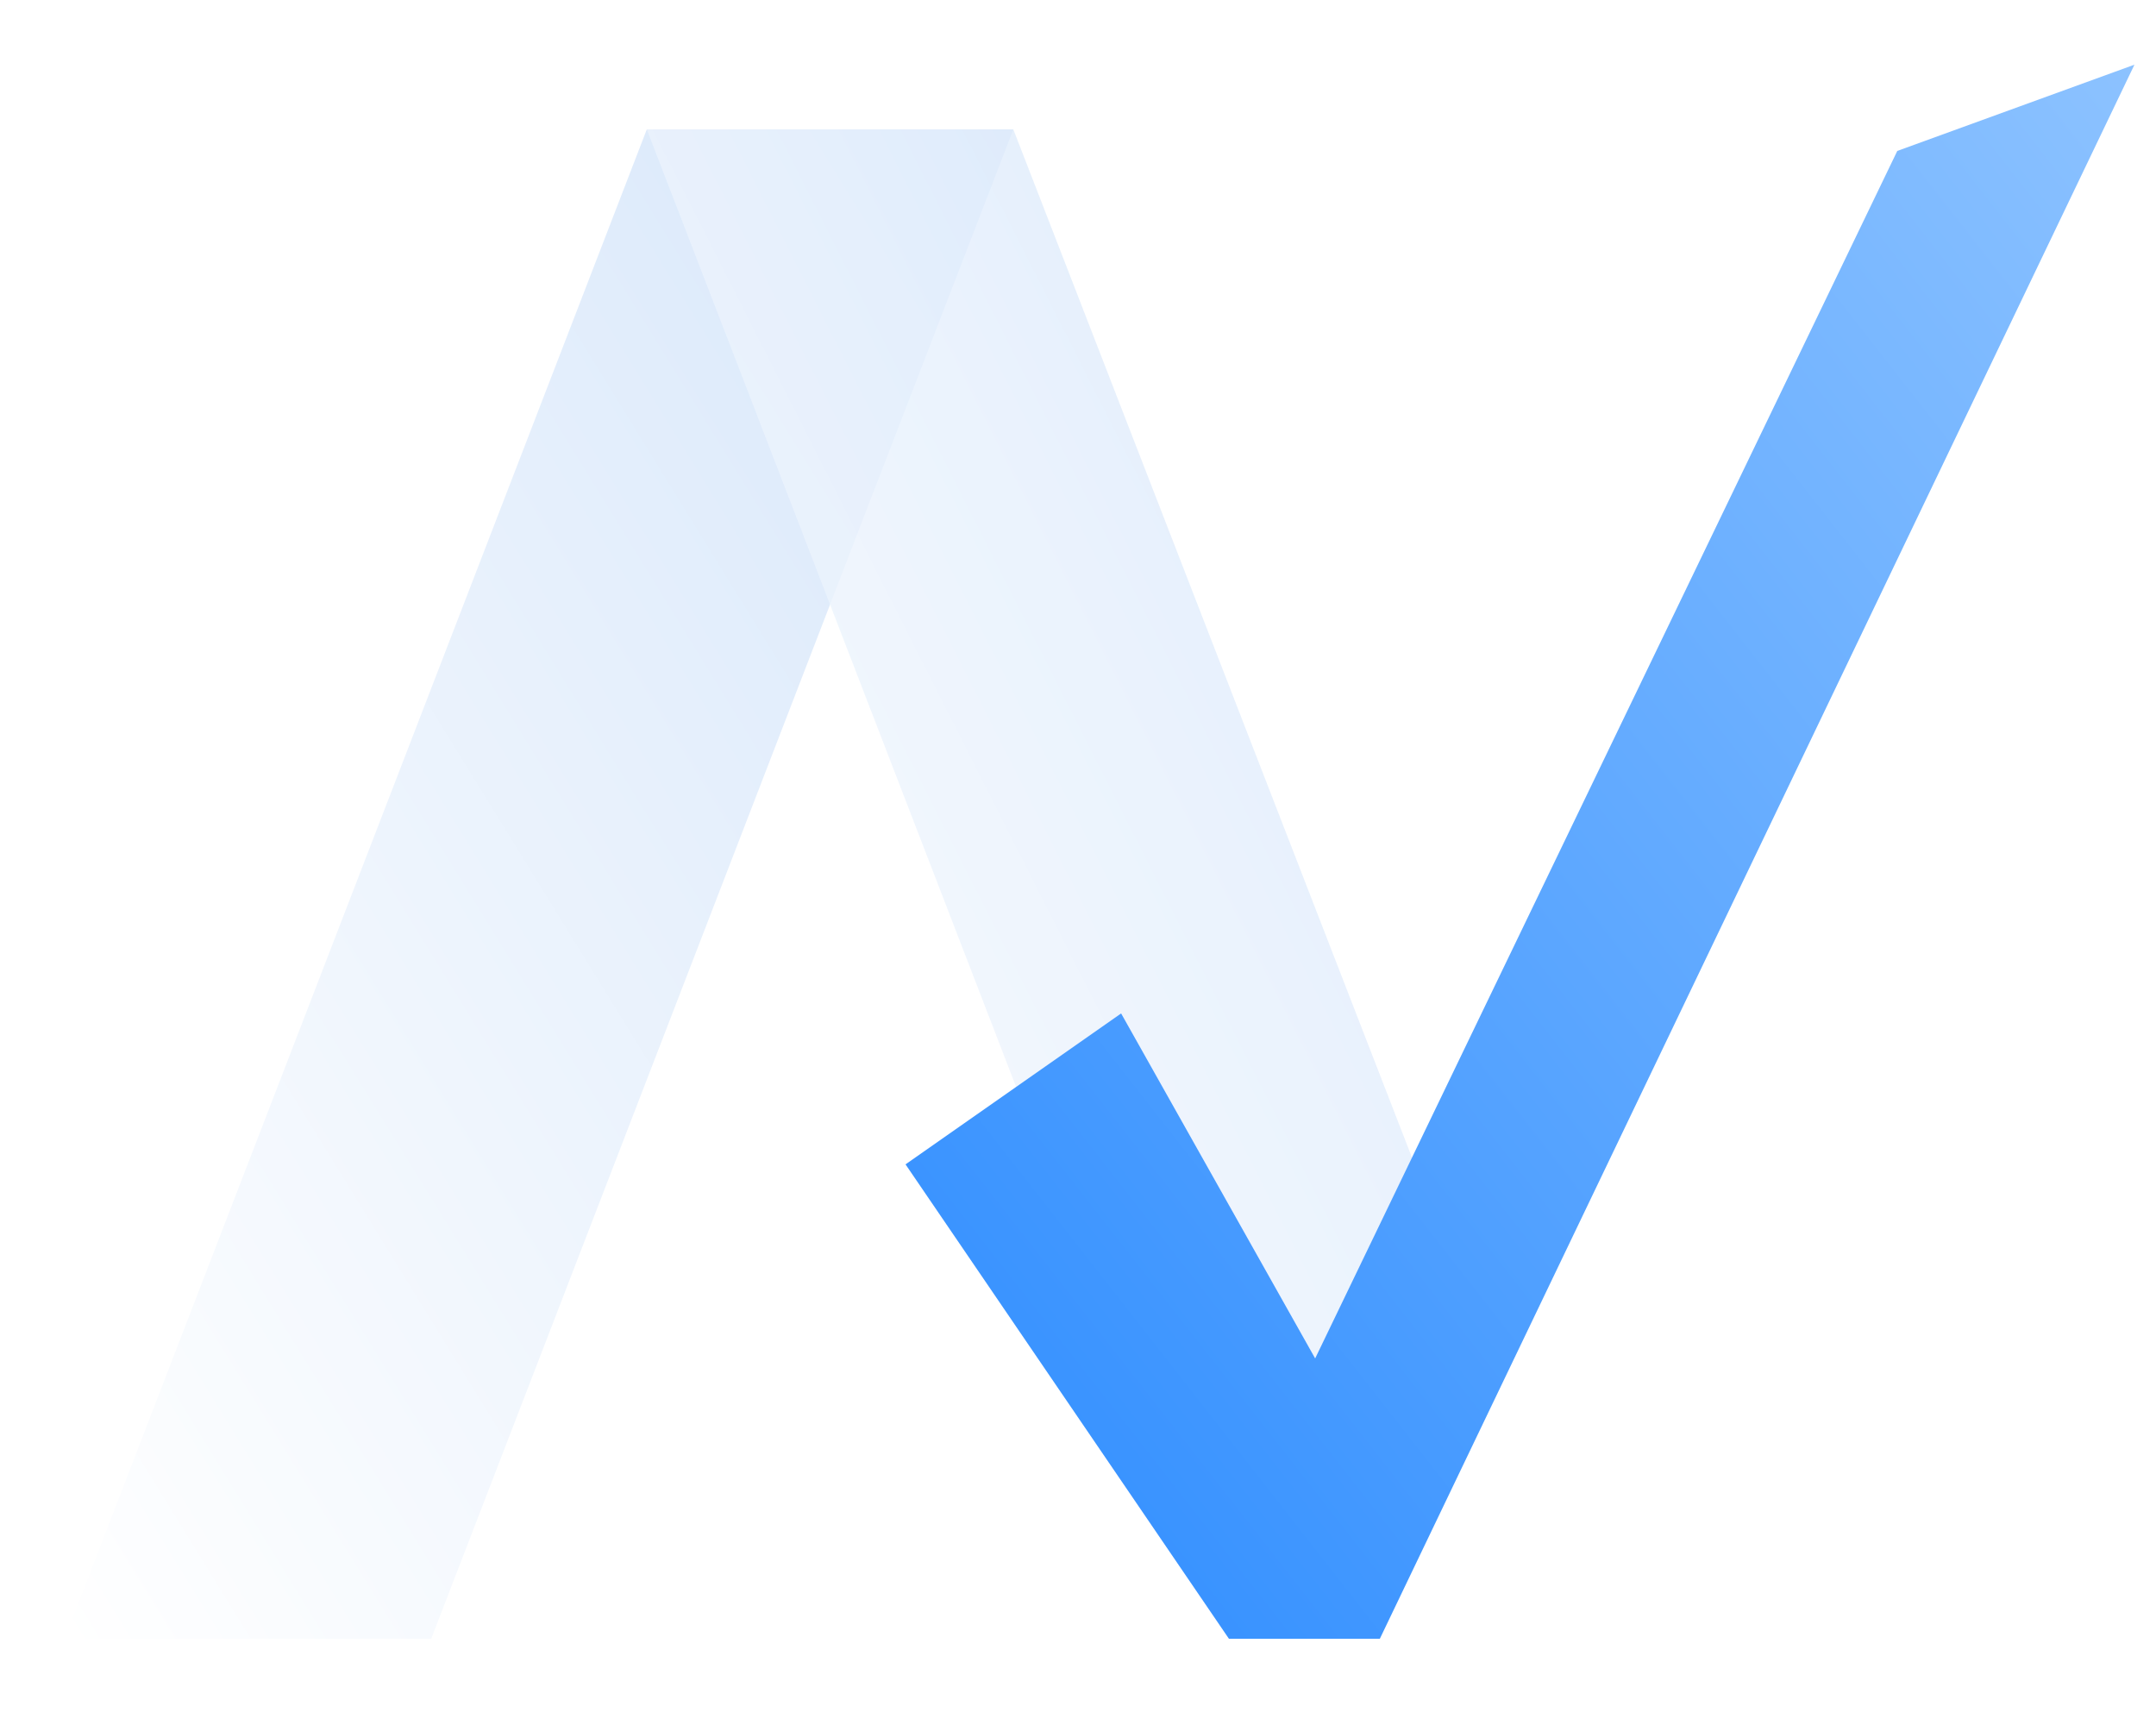
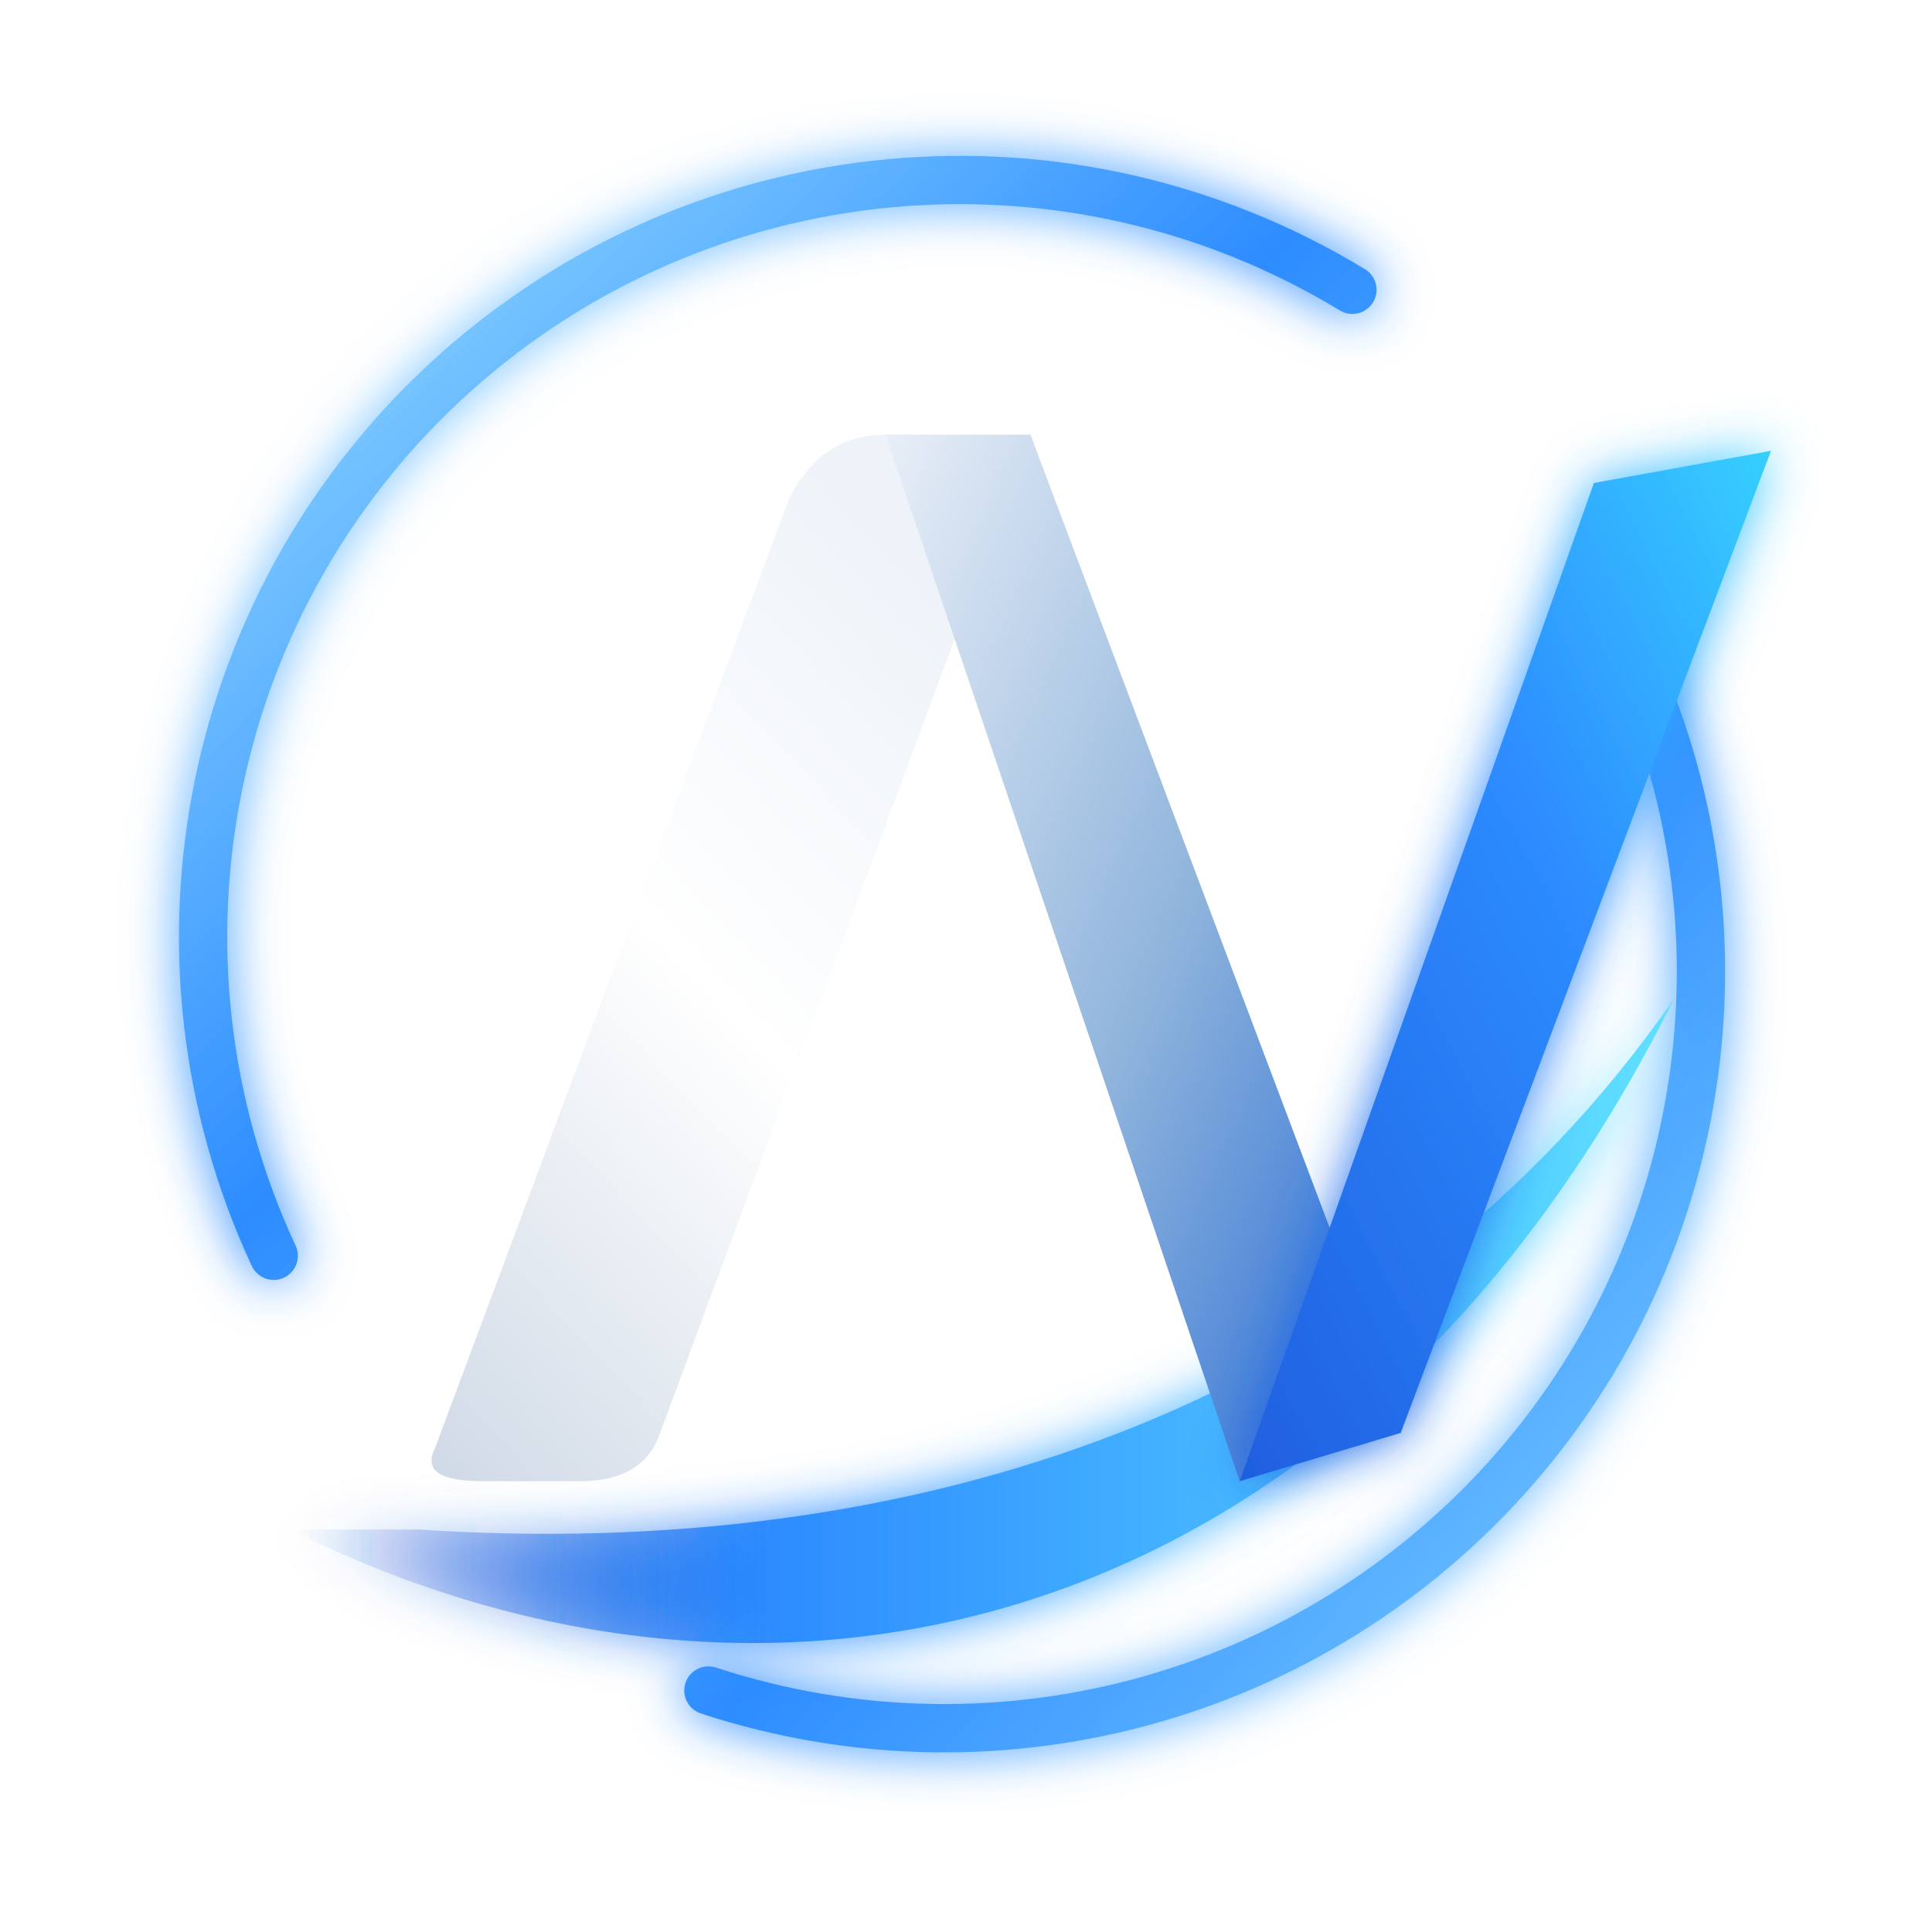
- <svg xmlns="http://www.w3.org/2000/svg" viewBox="0 0 100 80">
+ <svg xmlns="http://www.w3.org/2000/svg" viewBox="0 0 120 120">
  <defs>
-     <linearGradient id="a" x1="0" y1="1" x2="1" y2="0">
-       <stop offset="0" stop-color="#ffffff" />
-       <stop offset="1" stop-color="#d6e6fa" />
+     <linearGradient id="nxRing" x1="0" y1="0" x2="1" y2="1">
+       <stop offset="0" stop-color="#9fe4ff" />
+       <stop offset=".5" stop-color="#2d8cff" />
+       <stop offset="1" stop-color="#7fd0ff" />
    </linearGradient>
-     <linearGradient id="b" x1="0" y1="1" x2="1" y2="0">
-       <stop offset="0" stop-color="#2D8CFF" />
-       <stop offset="1" stop-color="#8CC2FF" />
+     <linearGradient id="nxSilver" x1="0" y1="1" x2=".6" y2="0">
+       <stop offset="0" stop-color="#cfd9e6" />
+       <stop offset=".55" stop-color="#ffffff" />
+       <stop offset="1" stop-color="#eef3f9" />
    </linearGradient>
+     <linearGradient id="nxDiag" x1="0" y1="0" x2="1" y2="1">
+       <stop offset="0" stop-color="#e9eff7" />
+       <stop offset=".55" stop-color="#8fb4dc" />
+       <stop offset="1" stop-color="#2d6fd6" />
+     </linearGradient>
+     <linearGradient id="nxBlue" x1="0" y1="1" x2="1" y2="0">
+       <stop offset="0" stop-color="#1f5fe0" />
+       <stop offset=".6" stop-color="#2d8cff" />
+       <stop offset="1" stop-color="#36d0ff" />
+     </linearGradient>
+     <linearGradient id="nxSwoosh" x1="0" y1="0" x2="1" y2="0">
+       <stop offset="0" stop-color="#1a4fd0" stop-opacity="0" />
+       <stop offset=".35" stop-color="#2d8cff" />
+       <stop offset="1" stop-color="#5fe0ff" />
+     </linearGradient>
+     <filter id="nxGlow" x="-30%" y="-30%" width="160%" height="160%">
+       <feGaussianBlur stdDeviation="1.6" result="b" />
+       <feMerge>
+         <feMergeNode in="b" />
+         <feMergeNode in="SourceGraphic" />
+       </feMerge>
+     </filter>
  </defs>
-   <path fill="url(#a)" d="M3 76 30 6h17L20 76z" />
-   <path fill="url(#a)" opacity=".82" d="M30 6h17l19 49-9 21z" />
-   <path fill="url(#b)" d="M42 54 57 76h7L99 3 88 7 61 63 52 47z" />
+   <g fill="none" stroke="url(#nxRing)" stroke-linecap="round" filter="url(#nxGlow)">
+     <path d="M17 78 A47 47 0 0 1 84 18" stroke-width="3" />
+     <path d="M100 38 A47 47 0 0 1 44 105" stroke-width="3" />
+   </g>
+   <path fill="url(#nxSwoosh)" filter="url(#nxGlow)" d="M18 95 C48 110 84 102 104 62 C86 88 56 97 26 95 Z" />
+   <path fill="url(#nxSilver)" d="M27 90 L49 31 Q51 27 55 27 L64 27 L41 89 Q40 92 36 92 L30 92 Q26 92 27 90 Z" />
+   <path fill="url(#nxDiag)" d="M55 27 L64 27 L84 80 L77 92 Z" />
+   <path fill="url(#nxBlue)" filter="url(#nxGlow)" d="M77 92 L99 30 L110 28 L87 89 Z" />
</svg>
